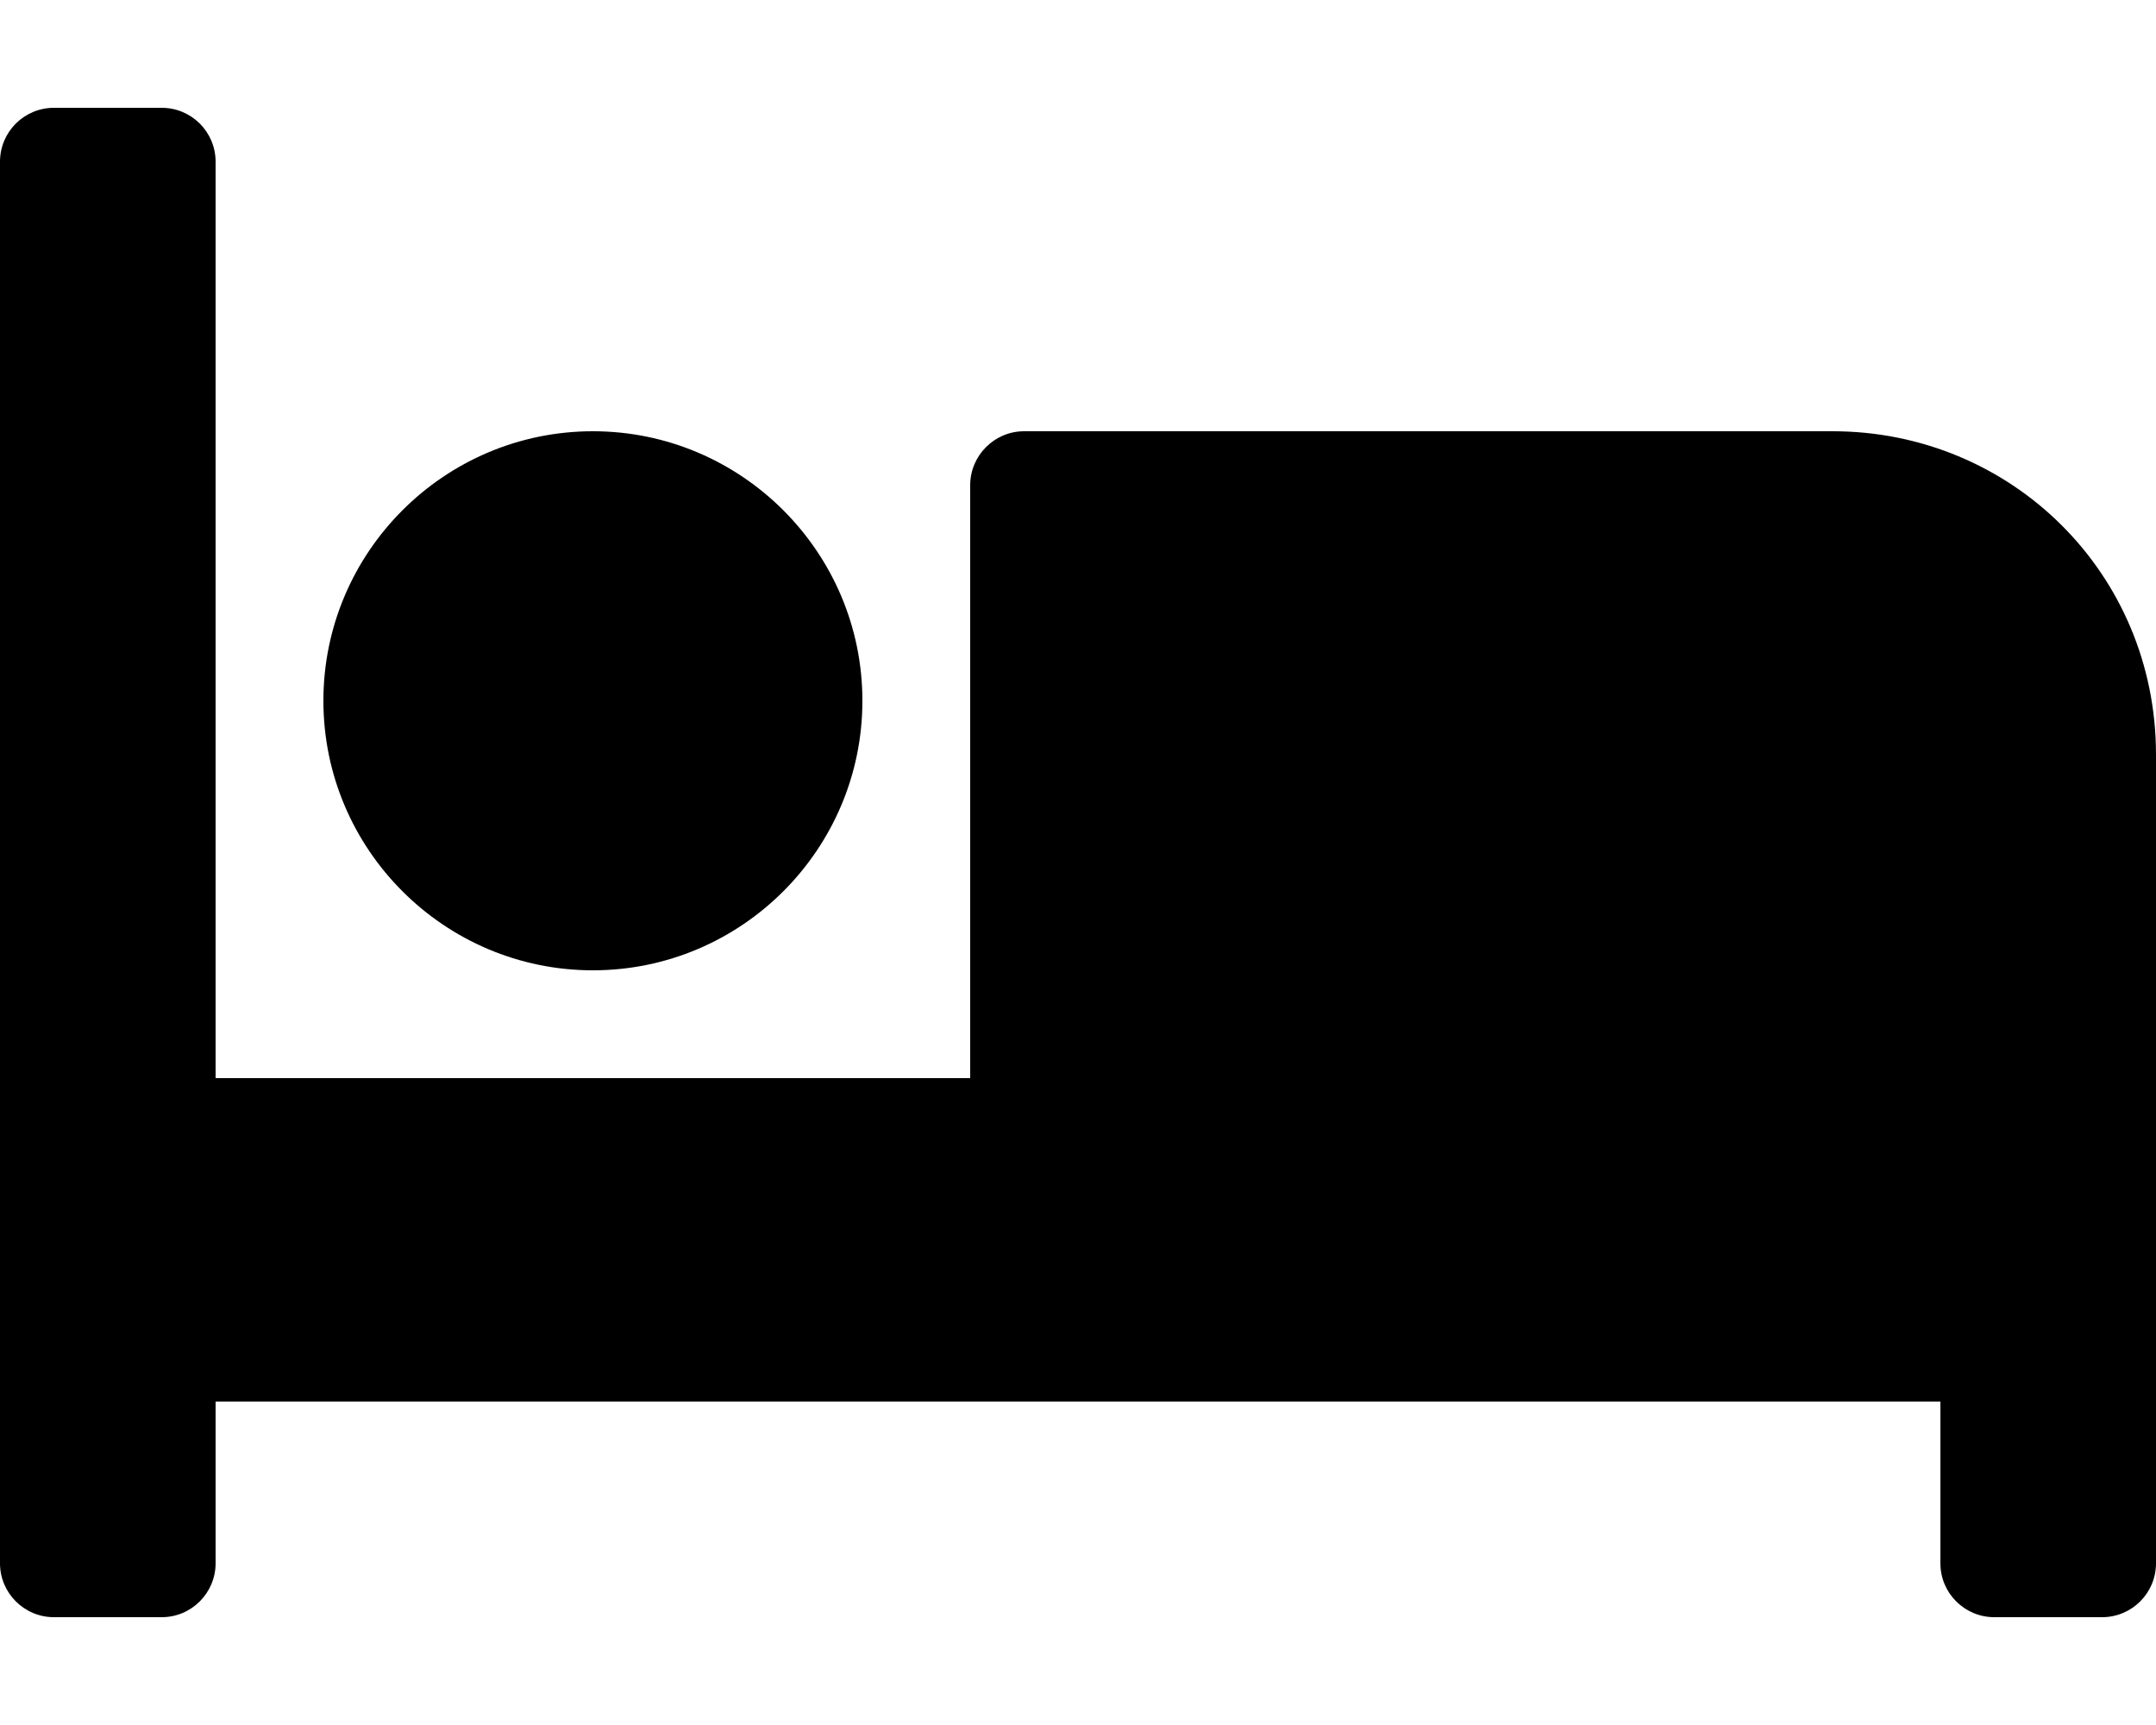
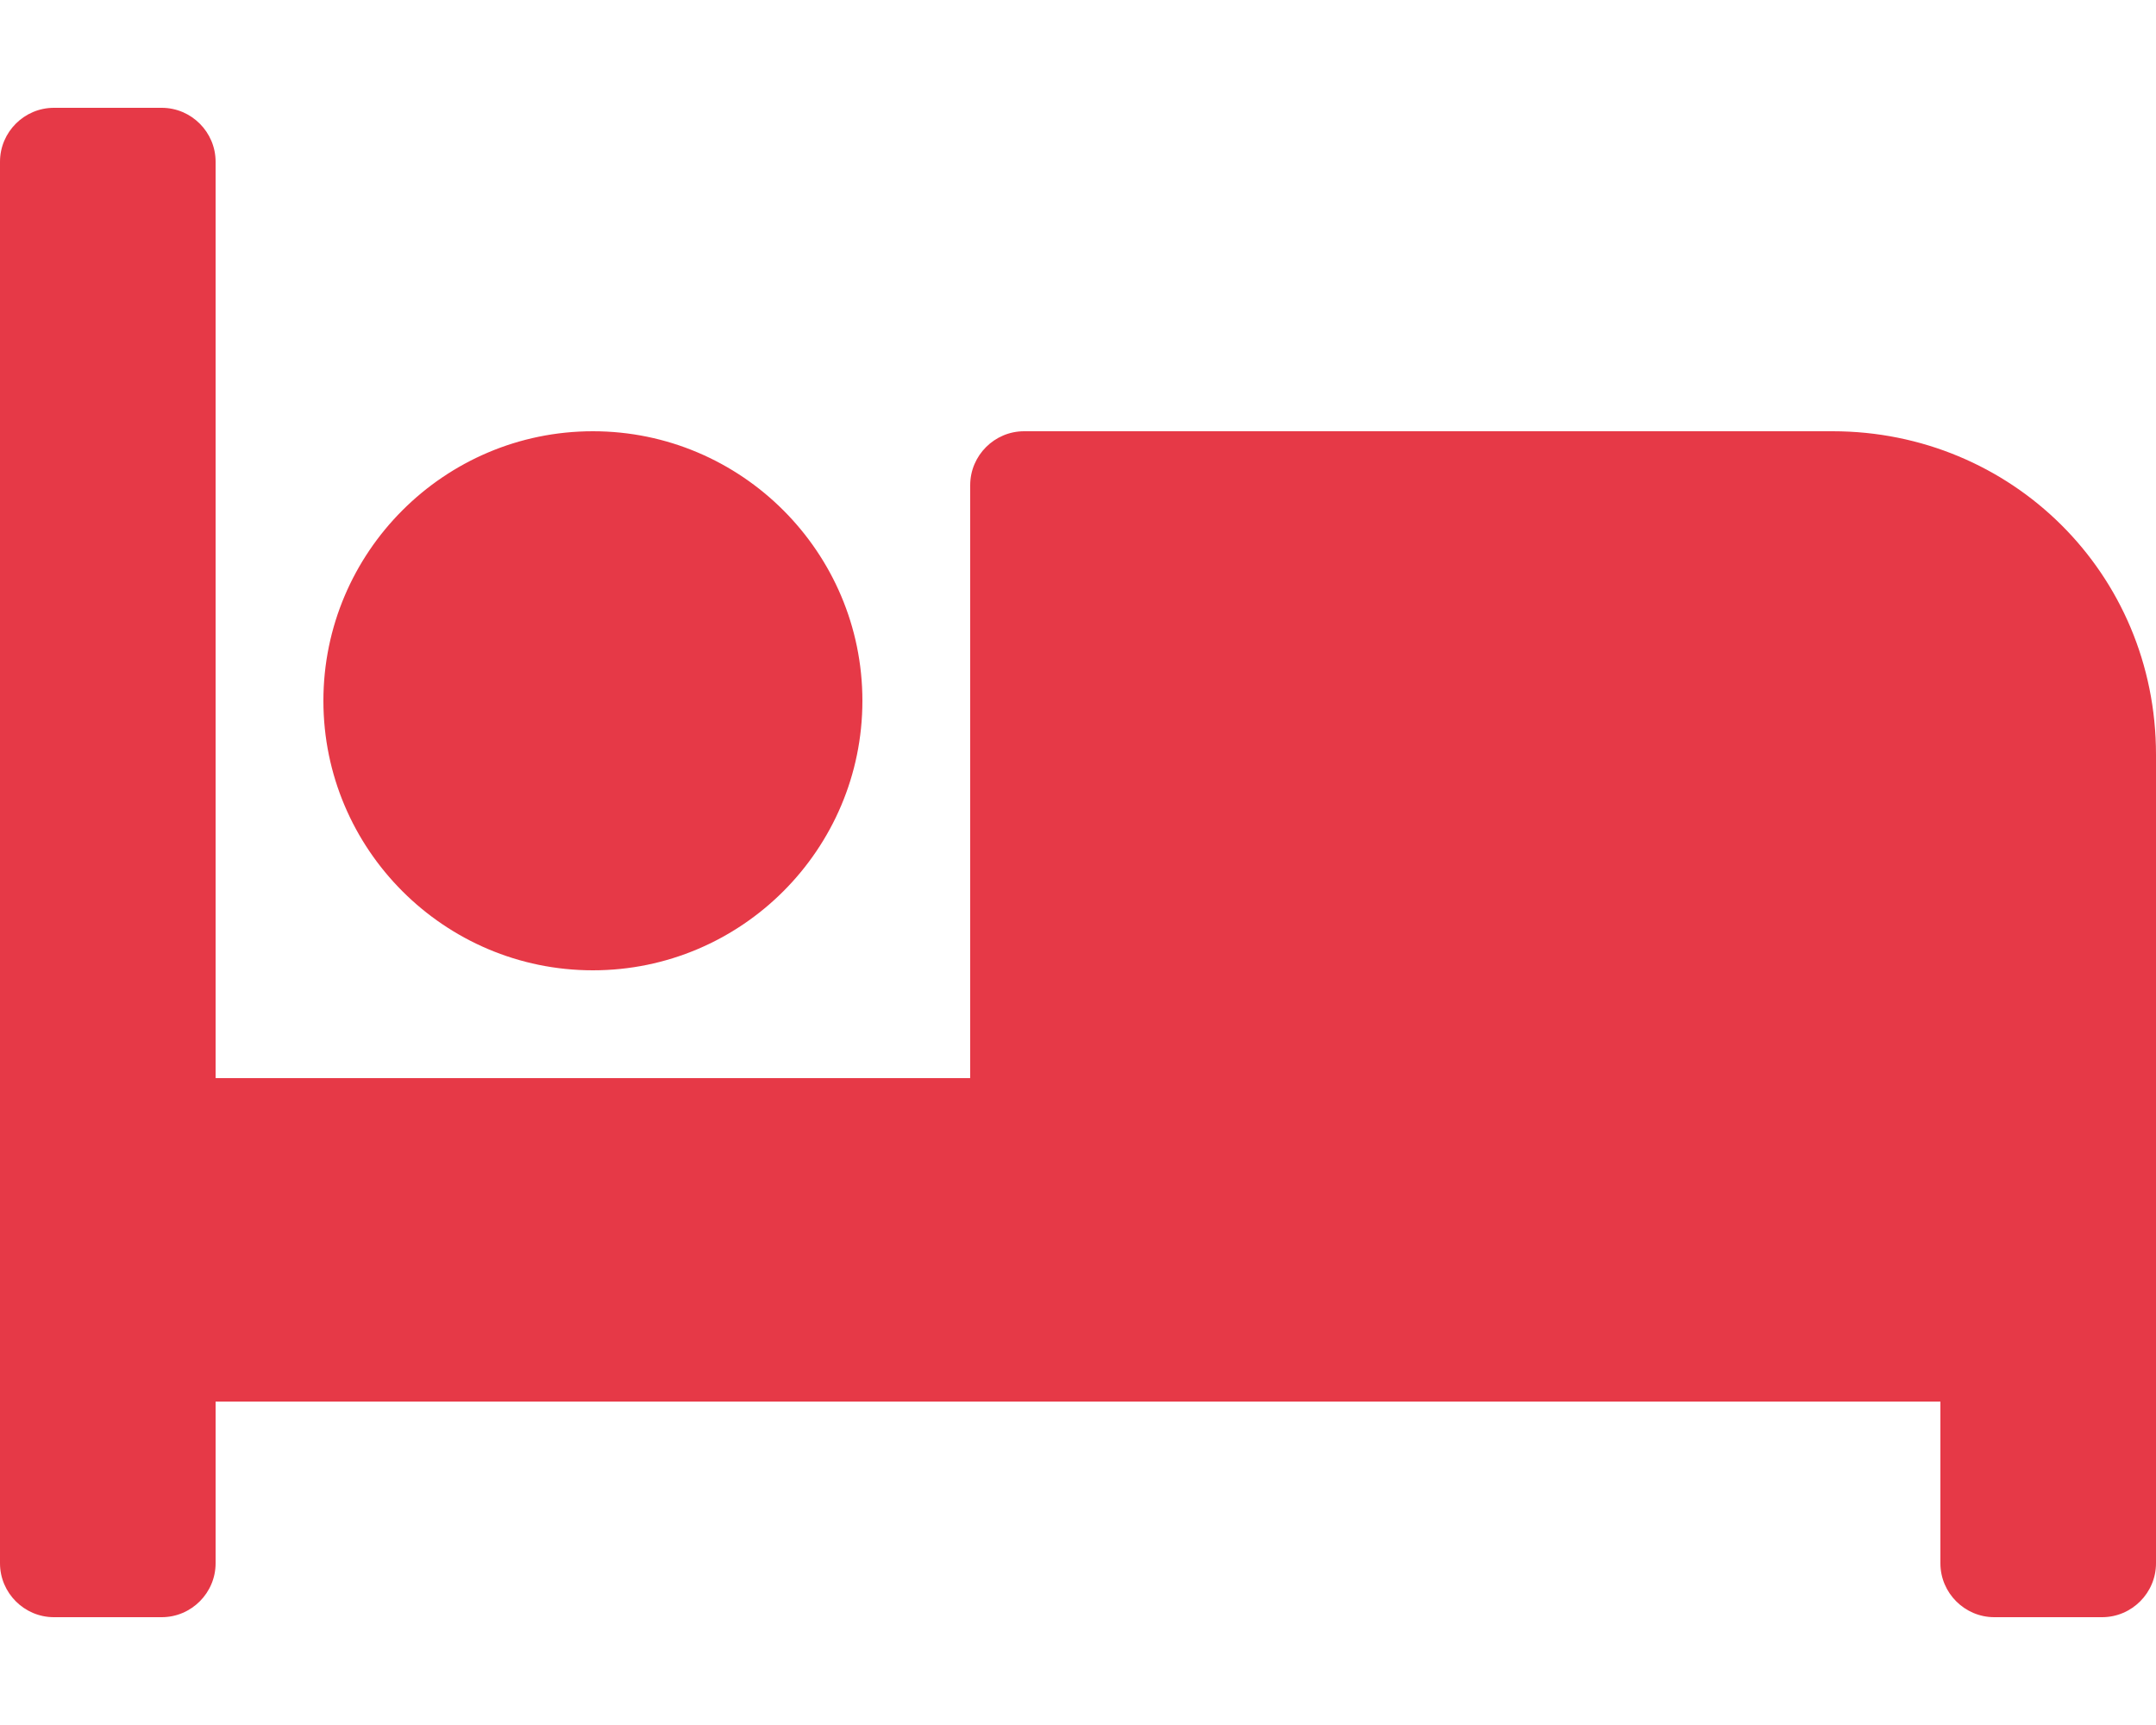
- <svg xmlns="http://www.w3.org/2000/svg" viewBox="0 0 640 512">
-   <path d="M176 288C220.1 288 256 252.1 256 208S220.1 128 176 128S96 163.9 96 208S131.9 288 176 288zM544 128H304C295.2 128 288 135.2 288 144V320H64V48C64 39.16 56.84 32 48 32h-32C7.163 32 0 39.16 0 48v416C0 472.8 7.163 480 16 480h32C56.84 480 64 472.8 64 464V416h512v48c0 8.837 7.163 16 16 16h32c8.837 0 16-7.163 16-16V224C640 170.1 597 128 544 128z" />
+ <svg xmlns="http://www.w3.org/2000/svg" version="1.1" id="Layer_1" x="0px" y="0px" viewBox="0 0 640 512" style="enable-background:new 0 0 640 512;" xml:space="preserve">
+   <style type="text/css">
+ 	.st0{fill:#E63947;}
+ </style>
+   <path class="st0" d="M176,288c44.1,0,80-35.9,80-80s-35.9-80-80-80s-80,35.9-80,80S131.9,288,176,288z M544,128H304  c-8.8,0-16,7.2-16,16v176H64V48c0-8.8-7.2-16-16-16H16C7.2,32,0,39.2,0,48v416c0,8.8,7.2,16,16,16h32c8.8,0,16-7.2,16-16v-48h512v48  c0,8.8,7.2,16,16,16h32c8.8,0,16-7.2,16-16V224C640,170.1,597,128,544,128z" />
</svg>
